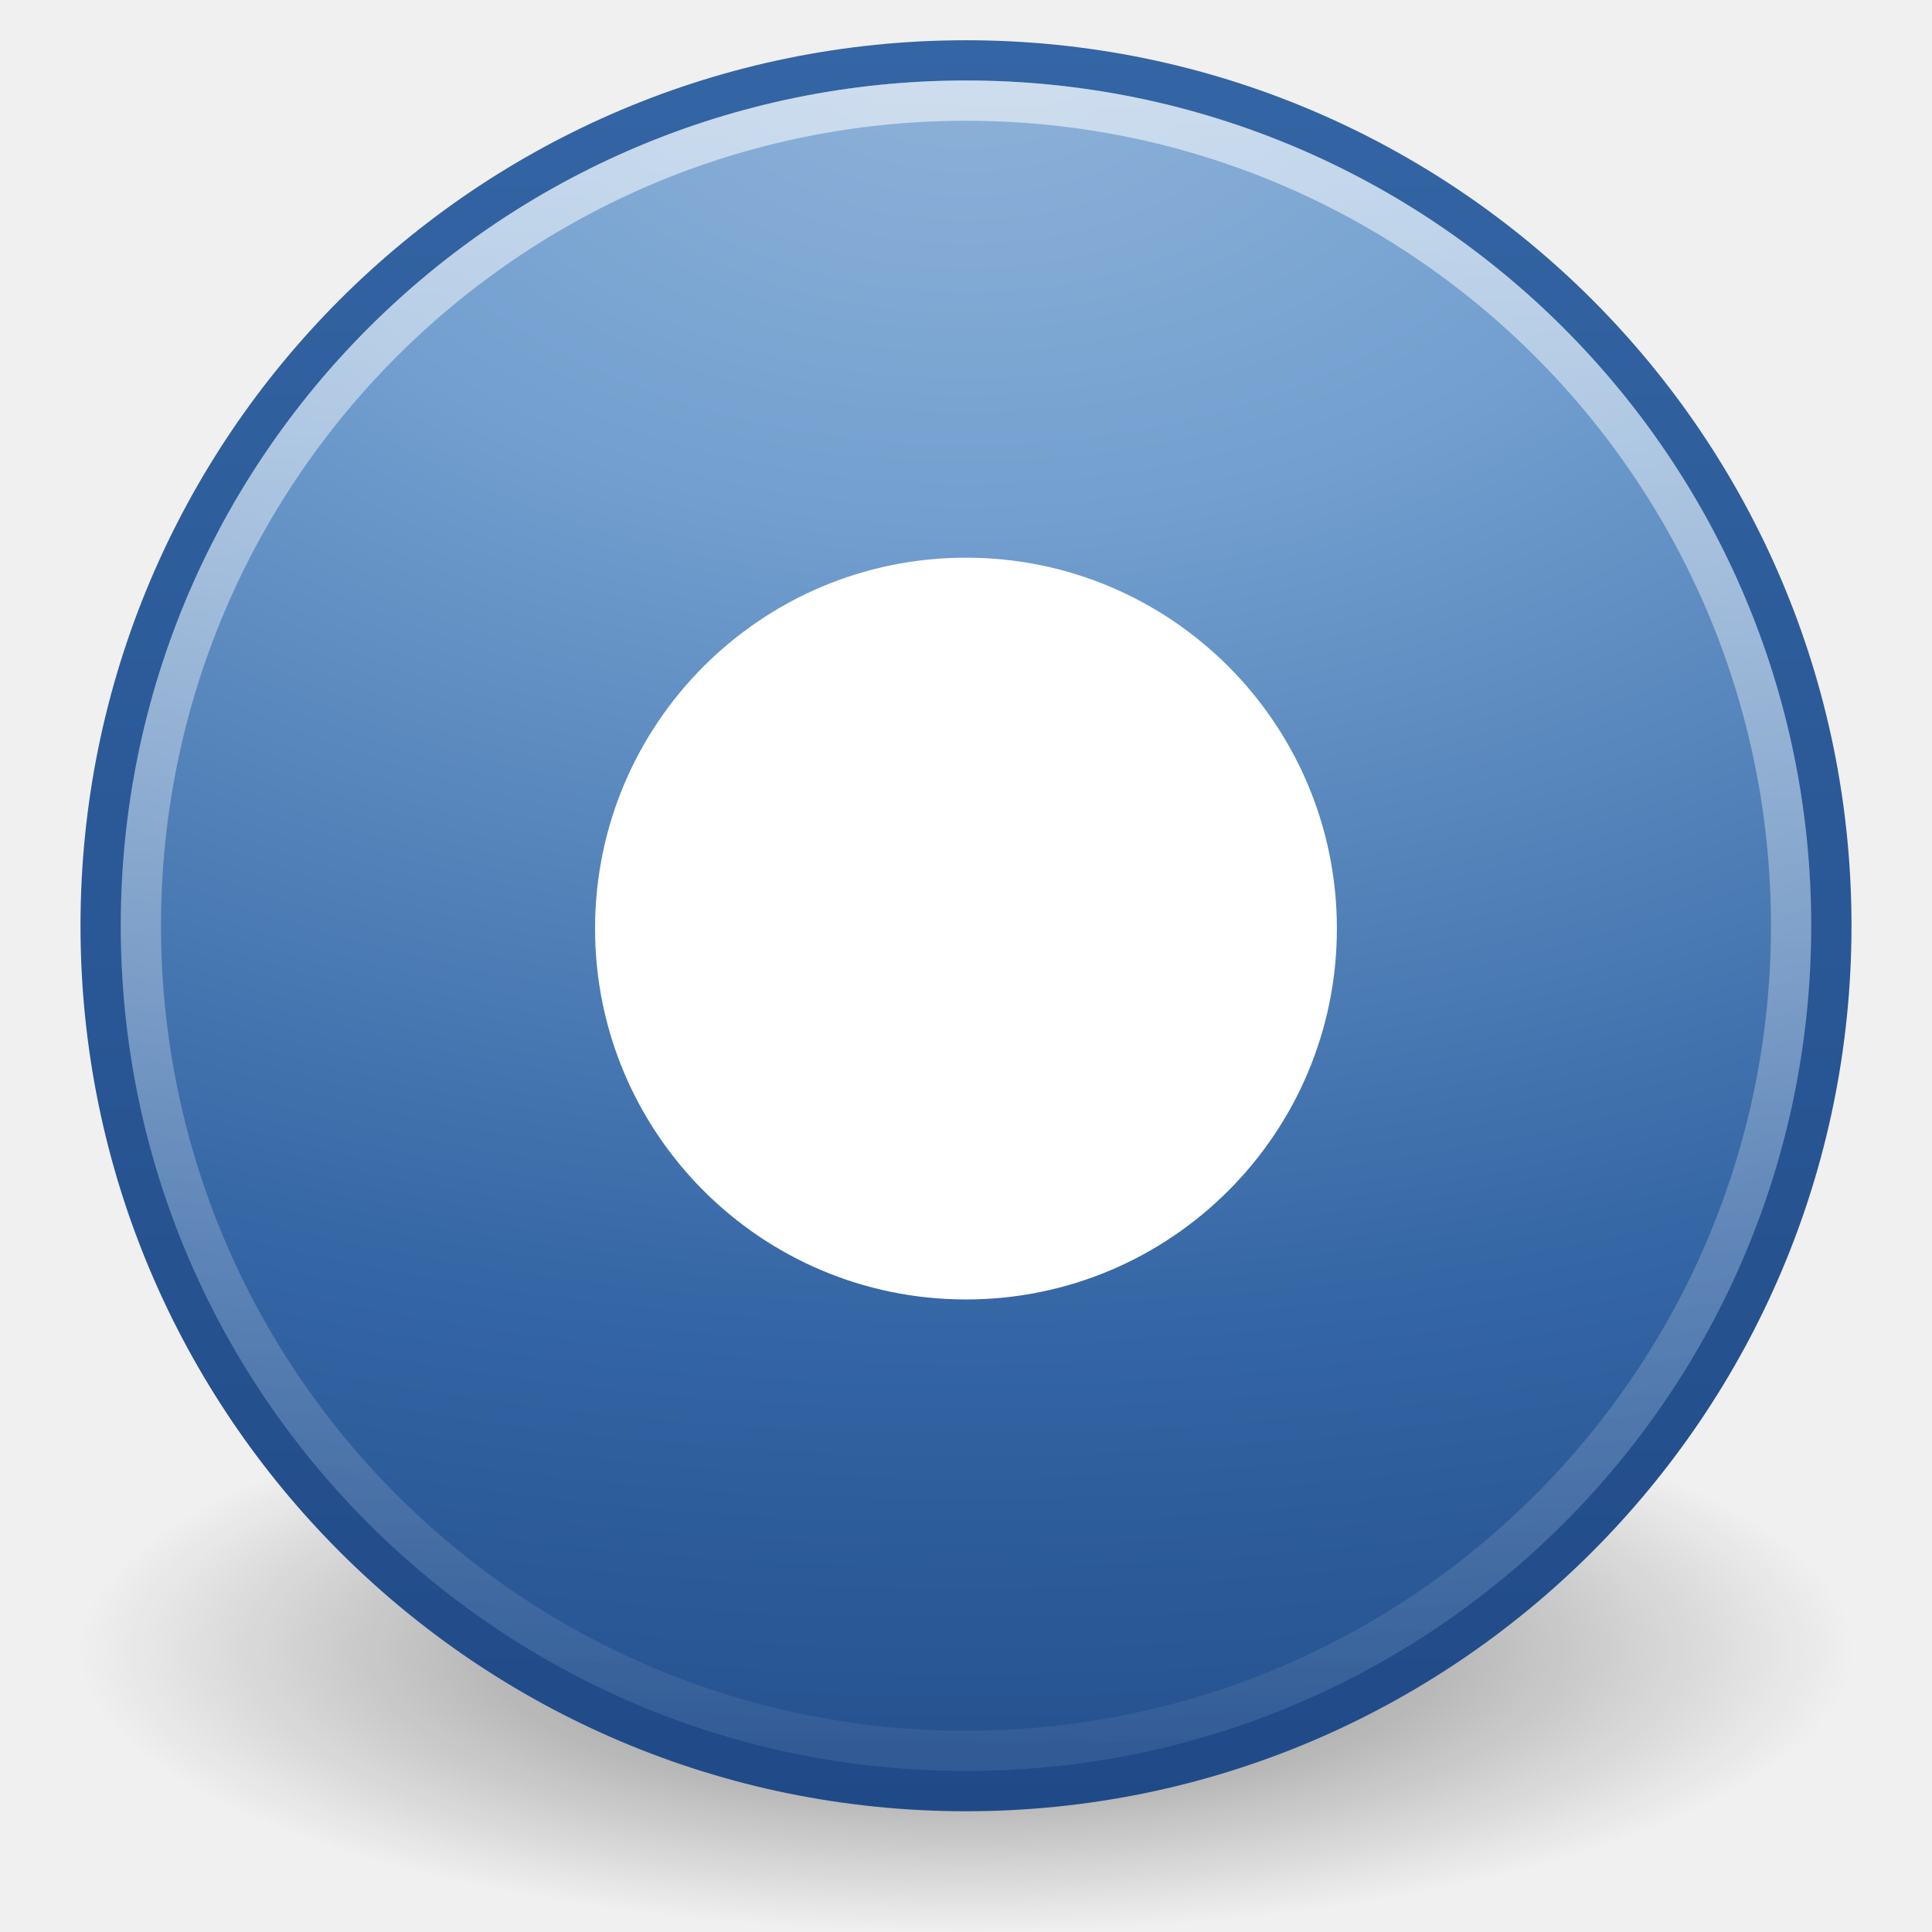
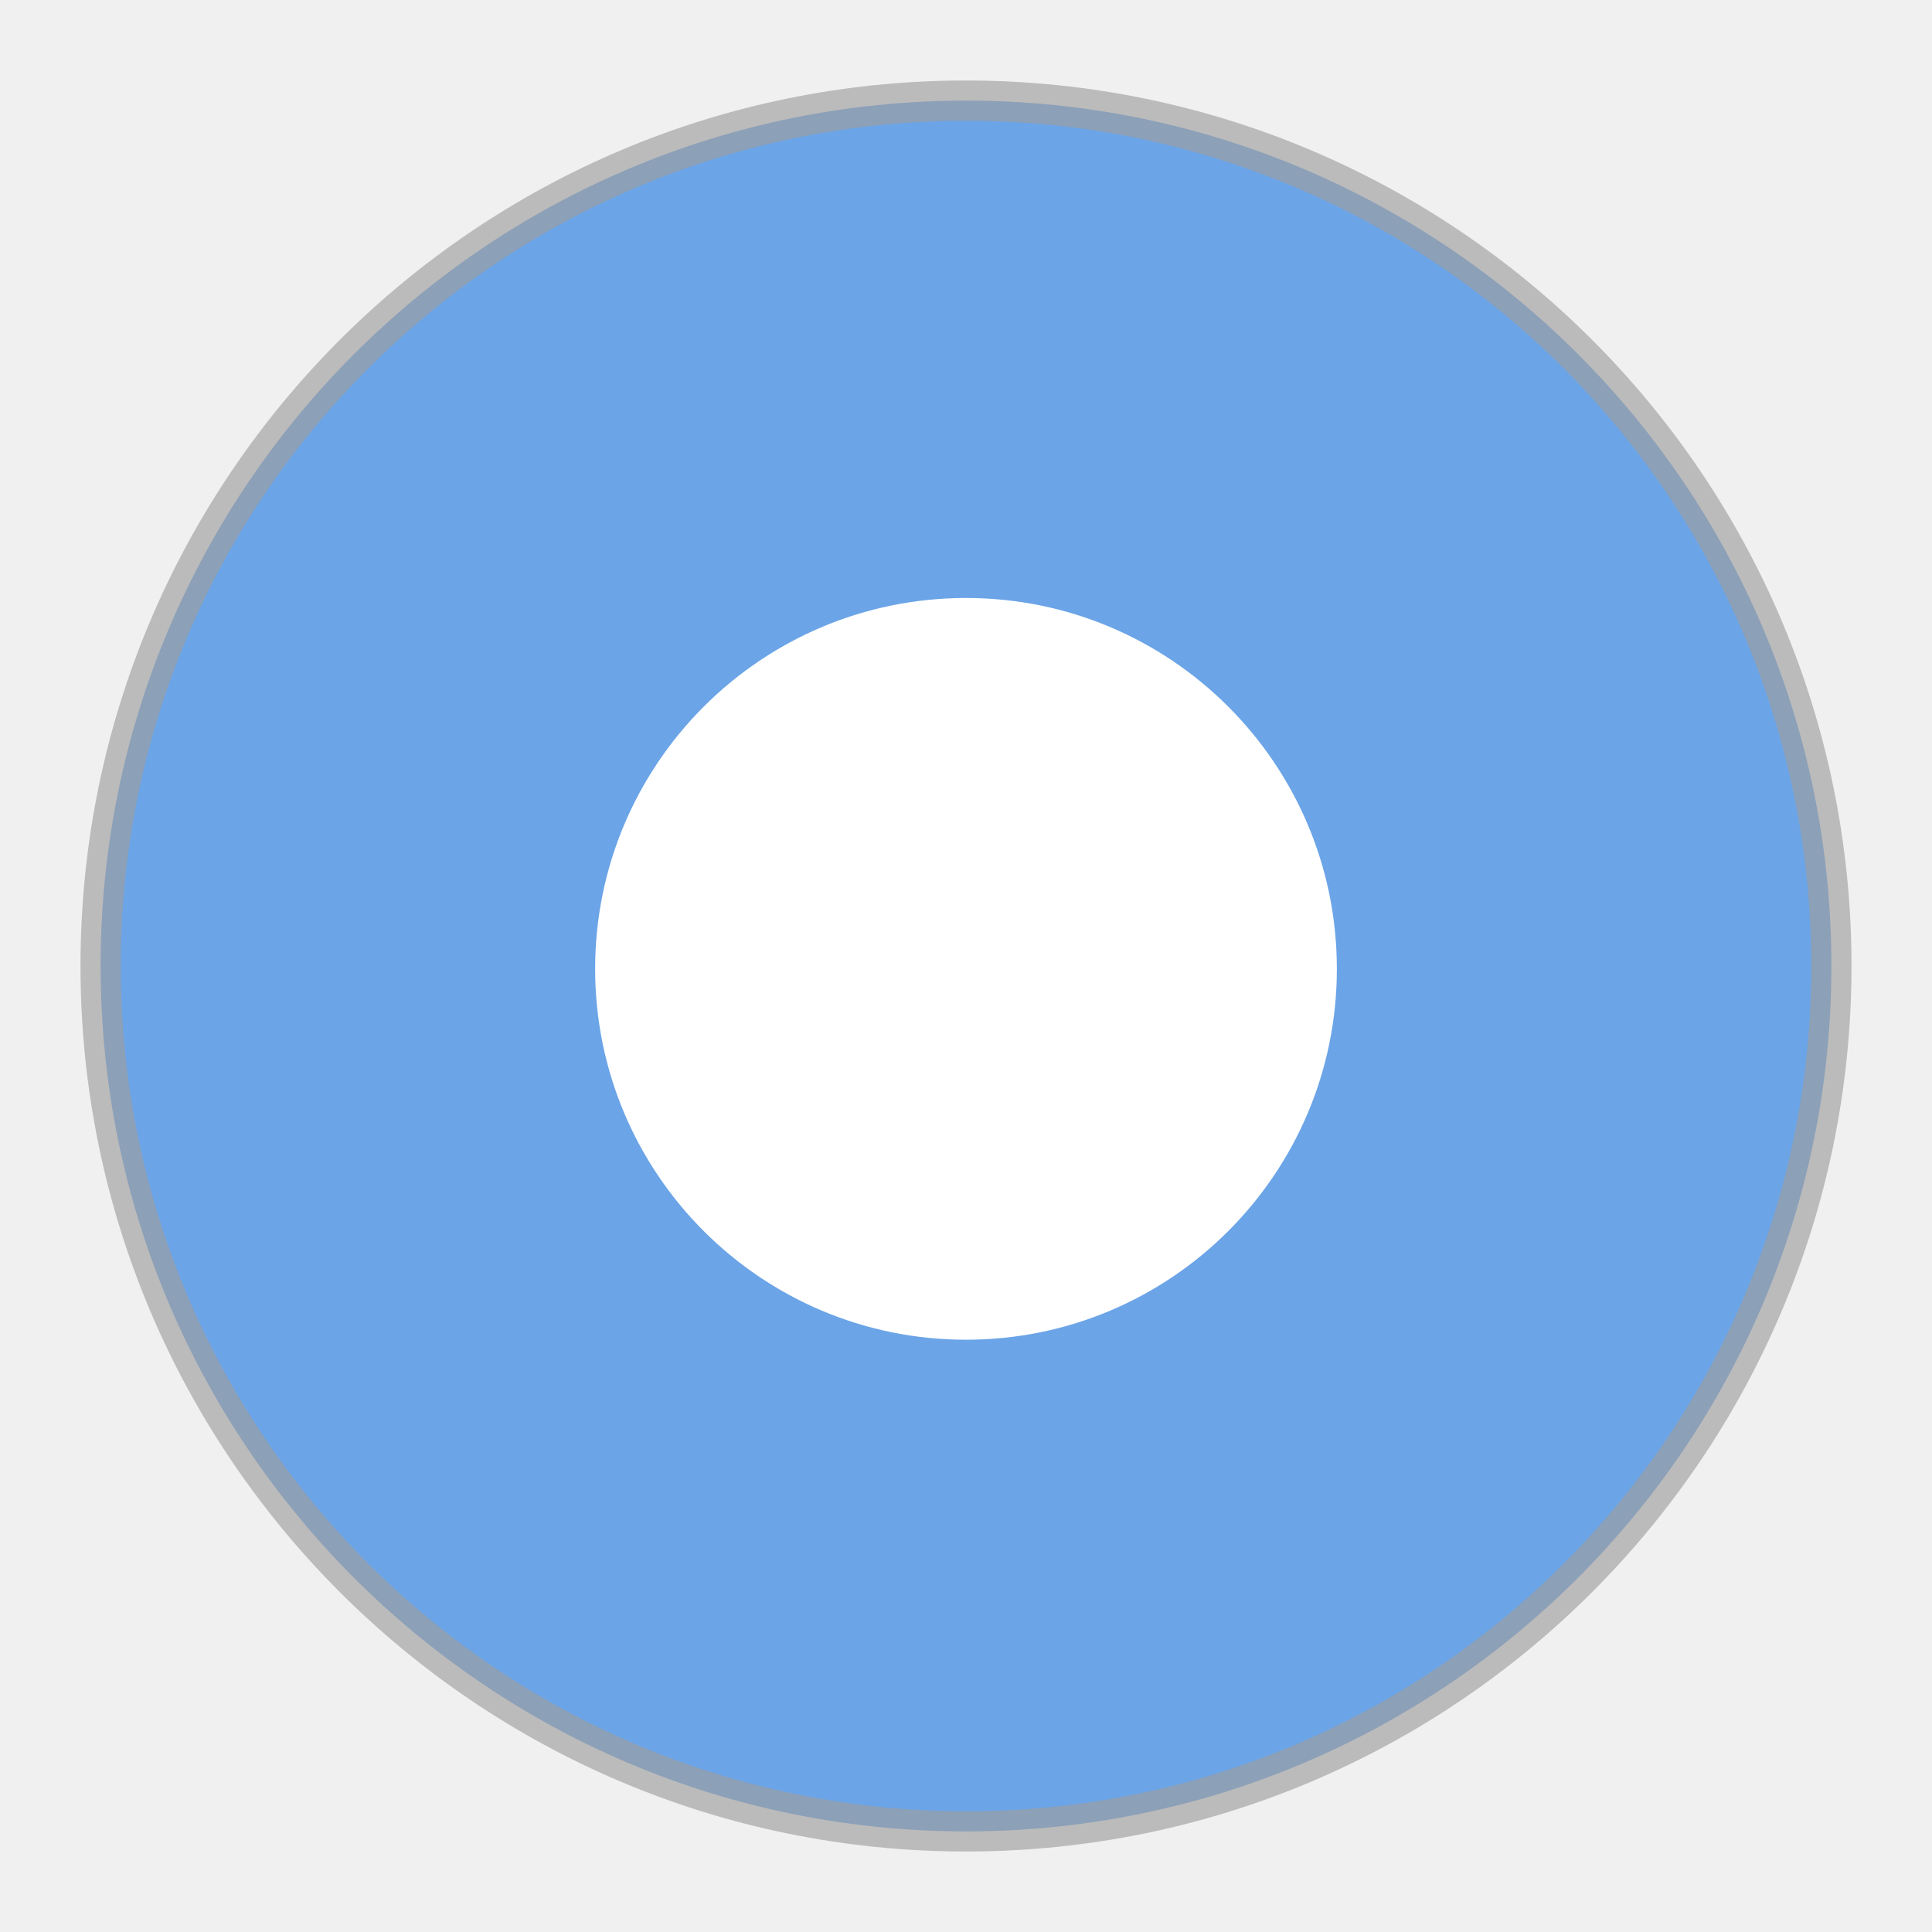
- <svg xmlns="http://www.w3.org/2000/svg" xmlns:xlink="http://www.w3.org/1999/xlink" width="48px" height="48px" id="svg7220" version="1.1">
+ <svg xmlns="http://www.w3.org/2000/svg" width="48px" height="48px" id="svg7220" version="1.1">
  <defs id="defs7222">
-     <linearGradient id="linearGradient4873">
-       <stop style="stop-color:#ffffff;stop-opacity:1;" offset="0" id="stop4875" />
-       <stop style="stop-color:#ffffff;stop-opacity:0;" offset="1" id="stop4877" />
-     </linearGradient>
-     <linearGradient xlink:href="#linearGradient4873" id="linearGradient2704" gradientUnits="userSpaceOnUse" gradientTransform="matrix(2.344006,0,0,2.344006,-121.7986,31.22942)" x1="62.746" y1="-13.445" x2="62.609" y2="7.107" />
    <linearGradient id="linearGradient3811">
      <stop id="stop3813" offset="0" style="stop-color:#204a87;stop-opacity:1" />
      <stop id="stop3815" offset="1" style="stop-color:#3465a4;stop-opacity:1" />
    </linearGradient>
-     <linearGradient xlink:href="#linearGradient3811" id="linearGradient3927" x1="15.047" y1="44.788" x2="15.047" y2="3.885" gradientUnits="userSpaceOnUse" gradientTransform="matrix(1.080527,0,0,1.080503,-1.508286,-3.35076)" />
    <linearGradient id="linearGradient5106">
      <stop style="stop-color:#8fb3d9;stop-opacity:1" offset="0" id="stop5108" />
      <stop id="stop8208" offset="0.253" style="stop-color:#729fcf;stop-opacity:1" />
      <stop style="stop-color:#3465a4;stop-opacity:1" offset="0.683" id="stop8210" />
      <stop style="stop-color:#204a87;stop-opacity:1" offset="1" id="stop5110" />
    </linearGradient>
-     <radialGradient xlink:href="#linearGradient5106" id="radialGradient2707" gradientUnits="userSpaceOnUse" gradientTransform="matrix(-7.565785,-6.219707e-7,3.9644633e-7,-4.823055,494.609,-26.55511)" cx="62.202" cy="-5.713" fx="62.202" fy="-5.713" r="9.755" />
-     <linearGradient id="linearGradient10691">
-       <stop id="stop10693" offset="0" style="stop-color:#000000;stop-opacity:1;" />
-       <stop id="stop10695" offset="1" style="stop-color:#000000;stop-opacity:0;" />
-     </linearGradient>
-     <radialGradient xlink:href="#linearGradient10691" id="radialGradient3080" gradientUnits="userSpaceOnUse" gradientTransform="scale(1.902215,0.525703)" cx="6.703" cy="73.616" fx="6.703" fy="73.616" r="7.228" />
  </defs>
  <g id="layer1">
-     <path transform="matrix(1.6,0,0,1.842105,3.6,-30.28948)" d="M 26.5,38.7 A 13.75,3.8 0 1 1 -1,38.7 A 13.75,3.8 0 1 1 26.5,38.7 z" id="path2625" style="opacity:0.5;fill:url(#radialGradient3080);fill-opacity:1;fill-rule:nonzero;stroke:none;stroke-width:0.8;stroke-linecap:butt;stroke-linejoin:miter;marker:none;marker-start:none;marker-mid:none;marker-end:none;stroke-miterlimit:4;stroke-dashoffset:0;stroke-opacity:1;visibility:visible;display:inline;overflow:visible" />
-     <path style="fill:url(#radialGradient2707);fill-opacity:1;fill-rule:nonzero;stroke:url(#linearGradient3927);stroke-width:1;stroke-miterlimit:4;stroke-dasharray:none" d="M 45.5,22.999 C 45.5,34.874 35.873,44.5 24,44.5 C 12.126,44.5 2.5,34.874 2.5,22.999 C 2.5,11.125 12.126,1.5 24,1.5 C 35.873,1.5 45.5,11.125 45.5,22.999 L 45.5,22.999 z" id="path6495" />
-     <path id="path8655" d="M 44.499,22.999 C 44.499,34.321 35.32,43.5 24,43.5 C 12.678,43.5 3.5,34.321 3.5,22.999 C 3.5,11.678 12.678,2.5 24,2.5 C 35.32,2.5 44.499,11.678 44.499,22.999 L 44.499,22.999 z" style="opacity:0.6;fill:none;fill-opacity:1;fill-rule:nonzero;stroke:url(#linearGradient2704);stroke-width:1;stroke-miterlimit:4;stroke-dasharray:none;stroke-opacity:1" />
-     <path style="fill:#ffffff;fill-opacity:1;stroke:none" id="path8287" d="m 20.669,34.547 a 2.227,2.405 0 1 1 -4.455,0 2.227,2.405 0 1 1 4.455,0 z" transform="matrix(4.137053,0,0,3.830604,-52.29428,-109.2658)" />
+     <path style="fill:#6ba4e7;fill-opacity:1;fill-rule:nonzero;stroke:#9e9e9e;stroke-width:1;stroke-miterlimit:4;stroke-dasharray:none;stroke-opacity:0.646" d="m 45.5,23.999 c 0,11.874 -9.627,21.501 -21.5,21.501 -11.874,0 -21.5,-9.626 -21.5,-21.501 0,-11.874 9.626,-21.499 21.5,-21.499 11.873,0 21.5,9.625 21.5,21.499 l 0,0 z" id="path6495" />
+     <ellipse style="fill:#ffffff;fill-opacity:1;stroke:none" id="path8287" cx="24" cy="24.071" rx="9.214" ry="9.214" />
  </g>
</svg>
